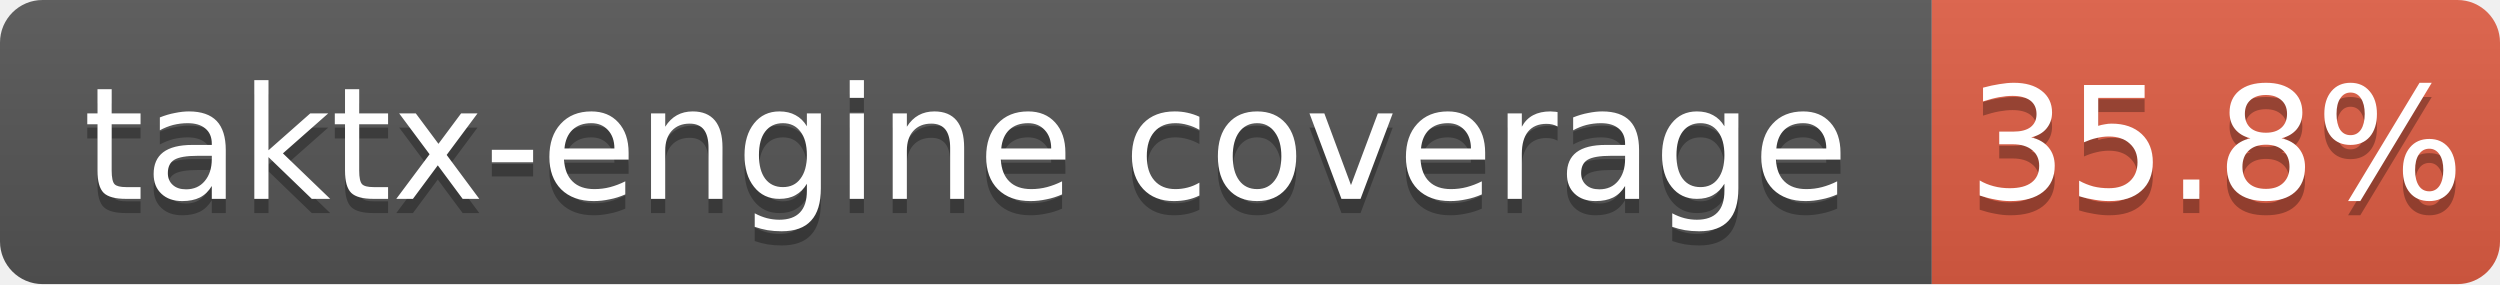
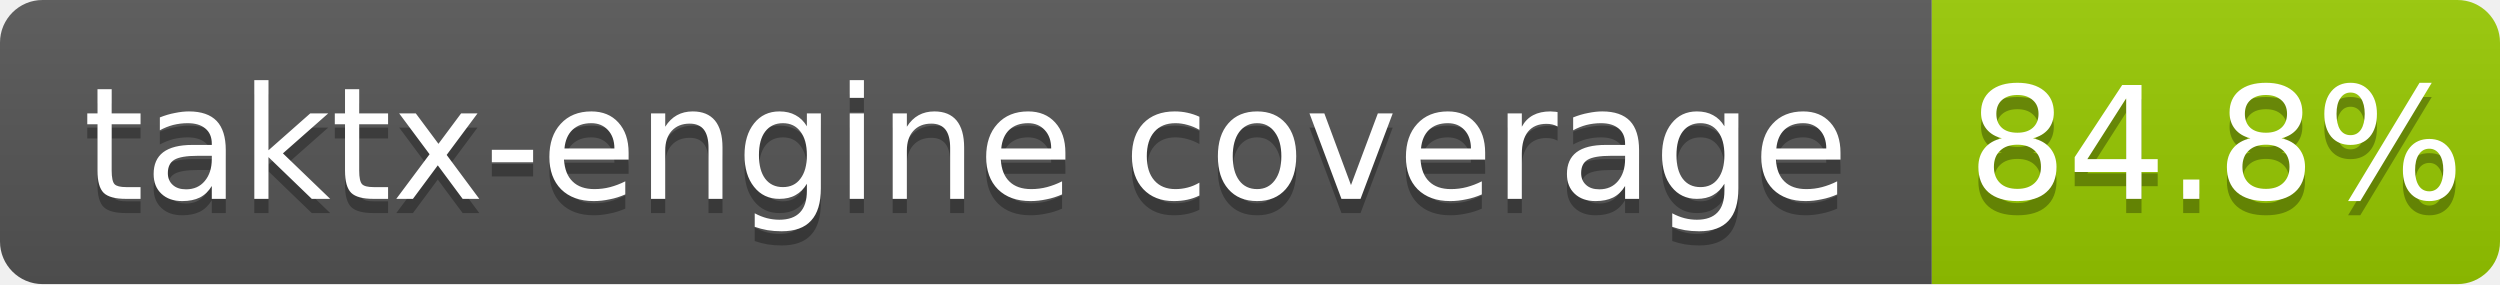
<svg xmlns="http://www.w3.org/2000/svg" width="176" height="20">
  <linearGradient id="b" x2="0" y2="100%">
    <stop offset="0" stop-color="#bbb" stop-opacity=".1" />
    <stop offset="1" stop-opacity=".1" />
  </linearGradient>
  <clipPath id="a">
    <rect width="176" height="20" rx="3" fill="#fff" />
  </clipPath>
  <g clip-path="url(#a)">
    <path fill="#555" d="M0 0h136v20H0z" />
-     <path fill="#e05d44" d="M136 0h40v20H136z" />
+     <path fill="#97ca00" d="M136 0h40v20H136z" />
    <path fill="url(#b)" d="M0 0h176v20H0z" />
  </g>
  <g fill="#fff" text-anchor="middle" font-family="DejaVu Sans,Verdana,Geneva,sans-serif" font-size="11">
    <text x="68.0" y="15" fill="#010101" fill-opacity=".3">taktx-engine coverage</text>
    <text x="68.0" y="14">taktx-engine coverage</text>
-     <text x="156.0" y="15" fill="#010101" fill-opacity=".3">35.8%</text>
-     <text x="156.0" y="14">35.8%</text>
+     <text x="156.0" y="15" fill="#010101" fill-opacity=".3">84.8%</text>
+     <text x="156.0" y="14">84.8%</text>
  </g>
</svg>
